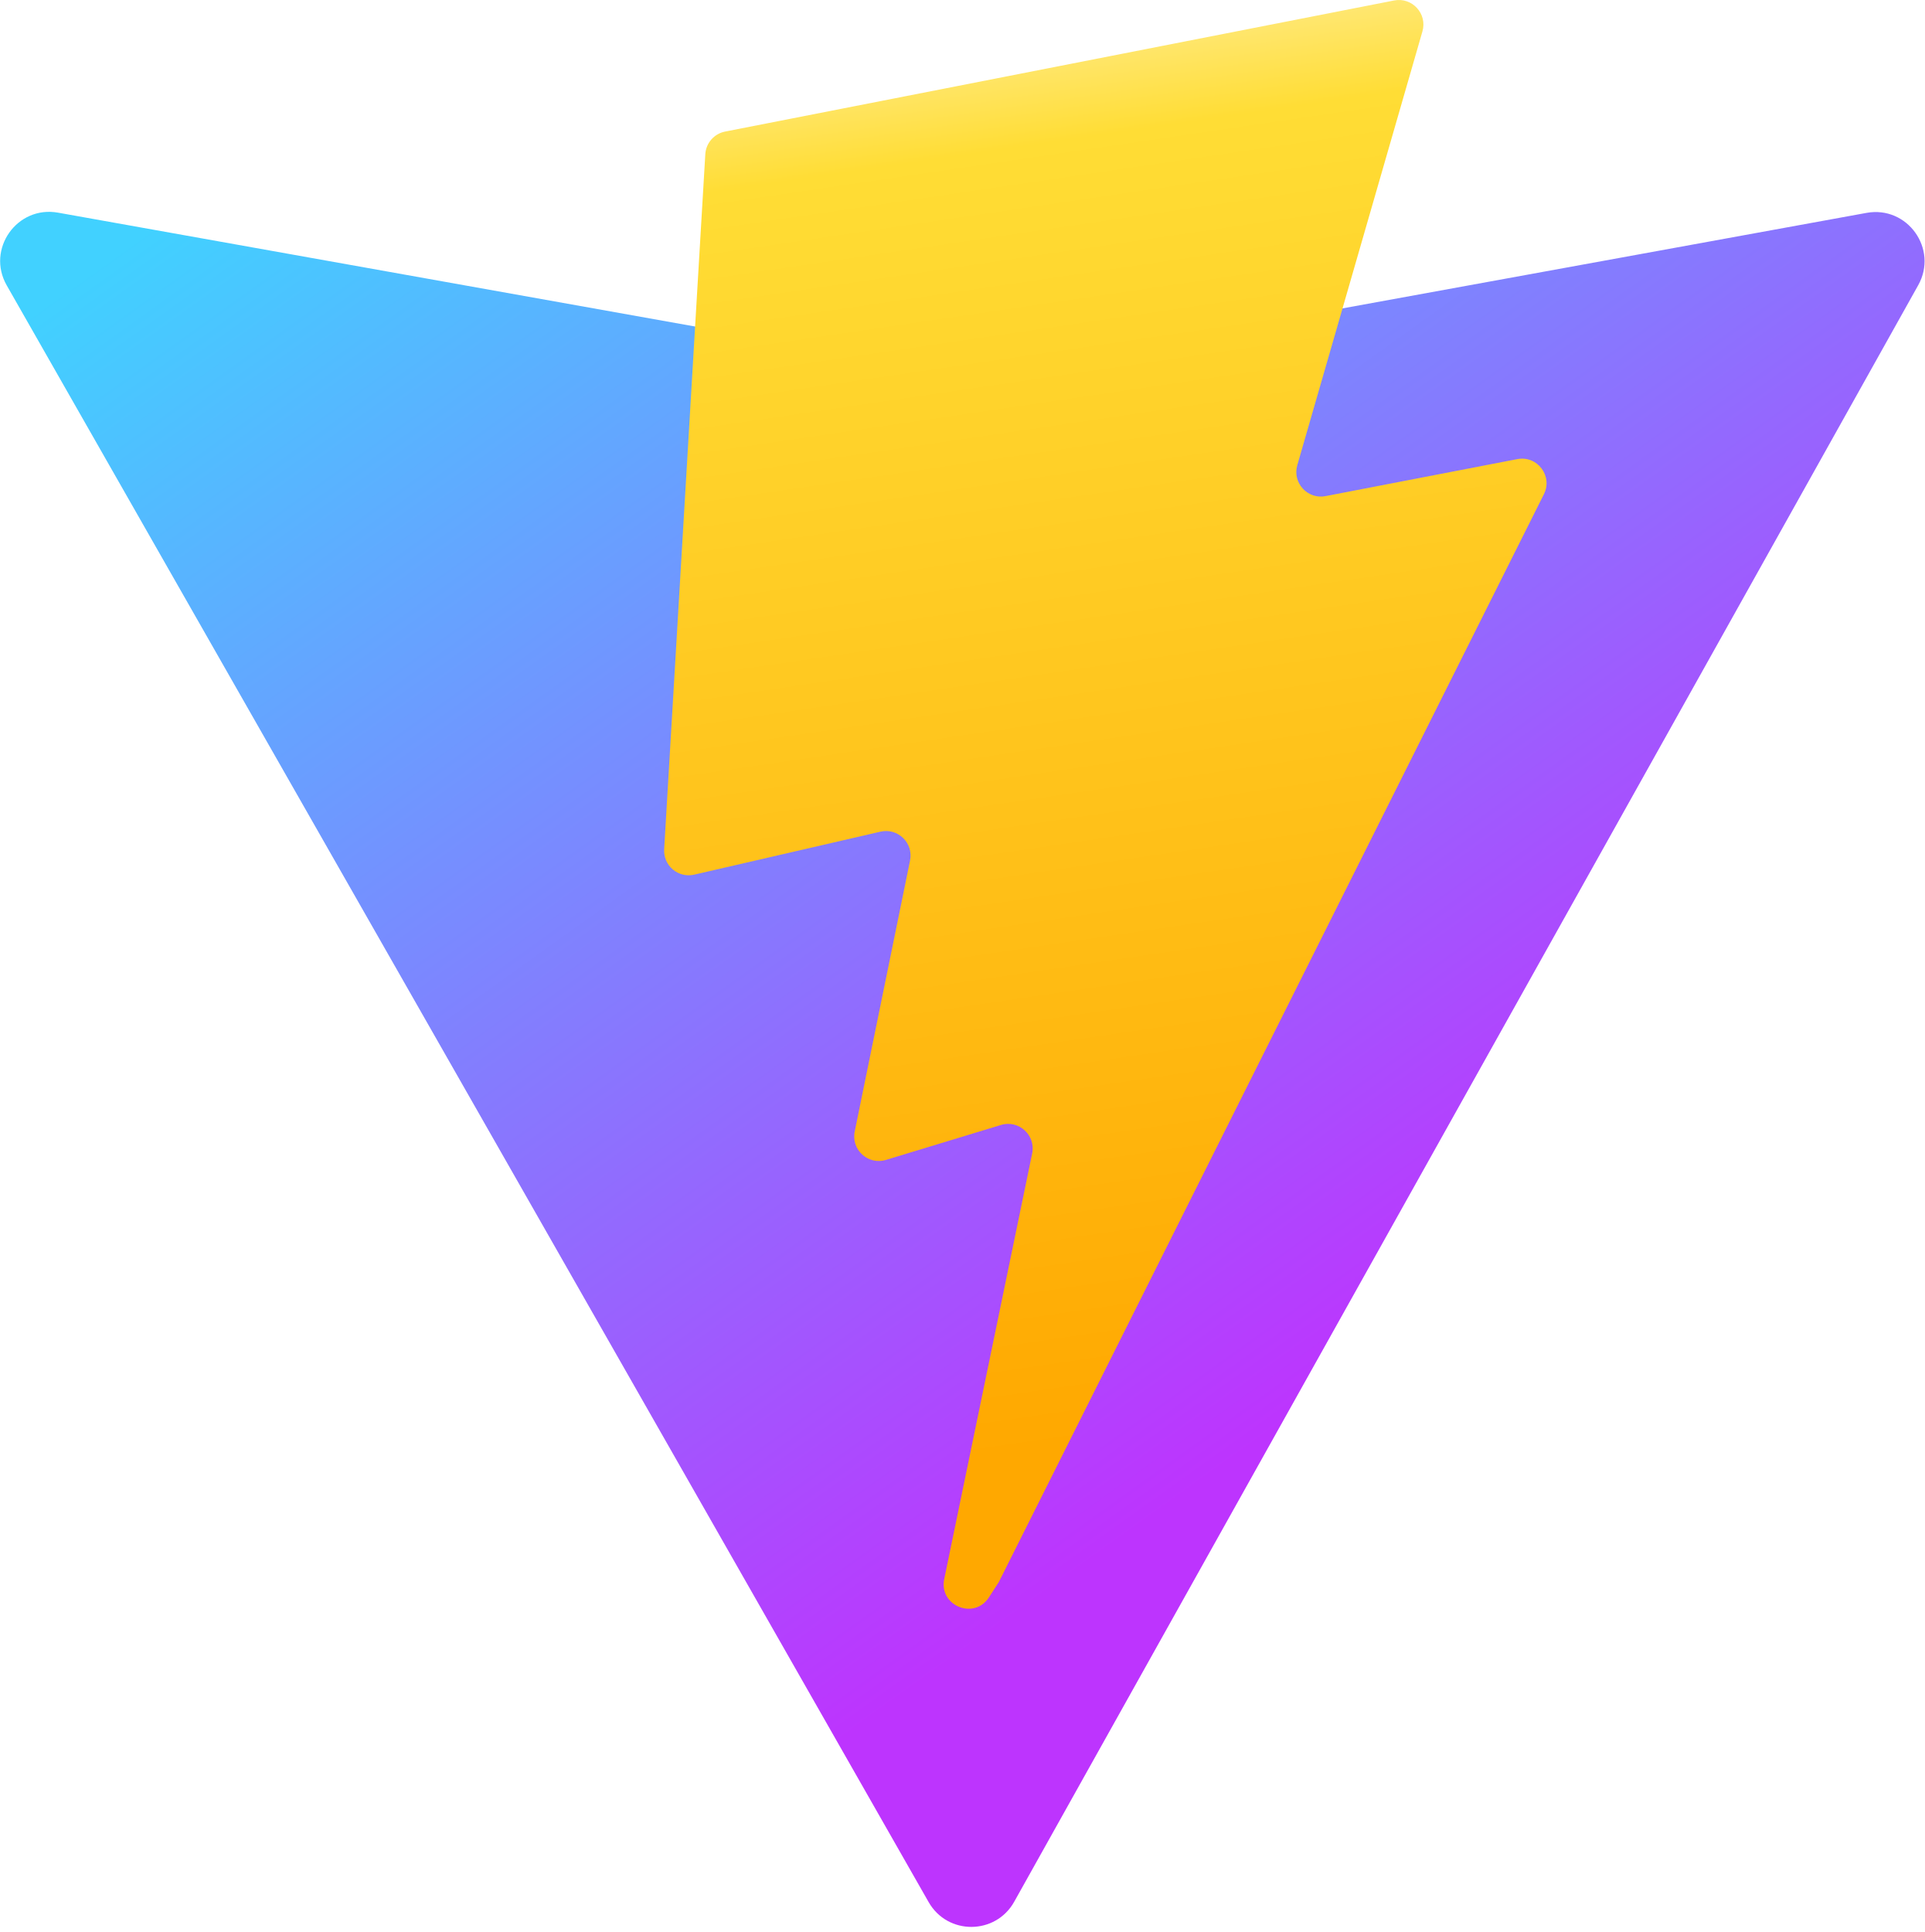
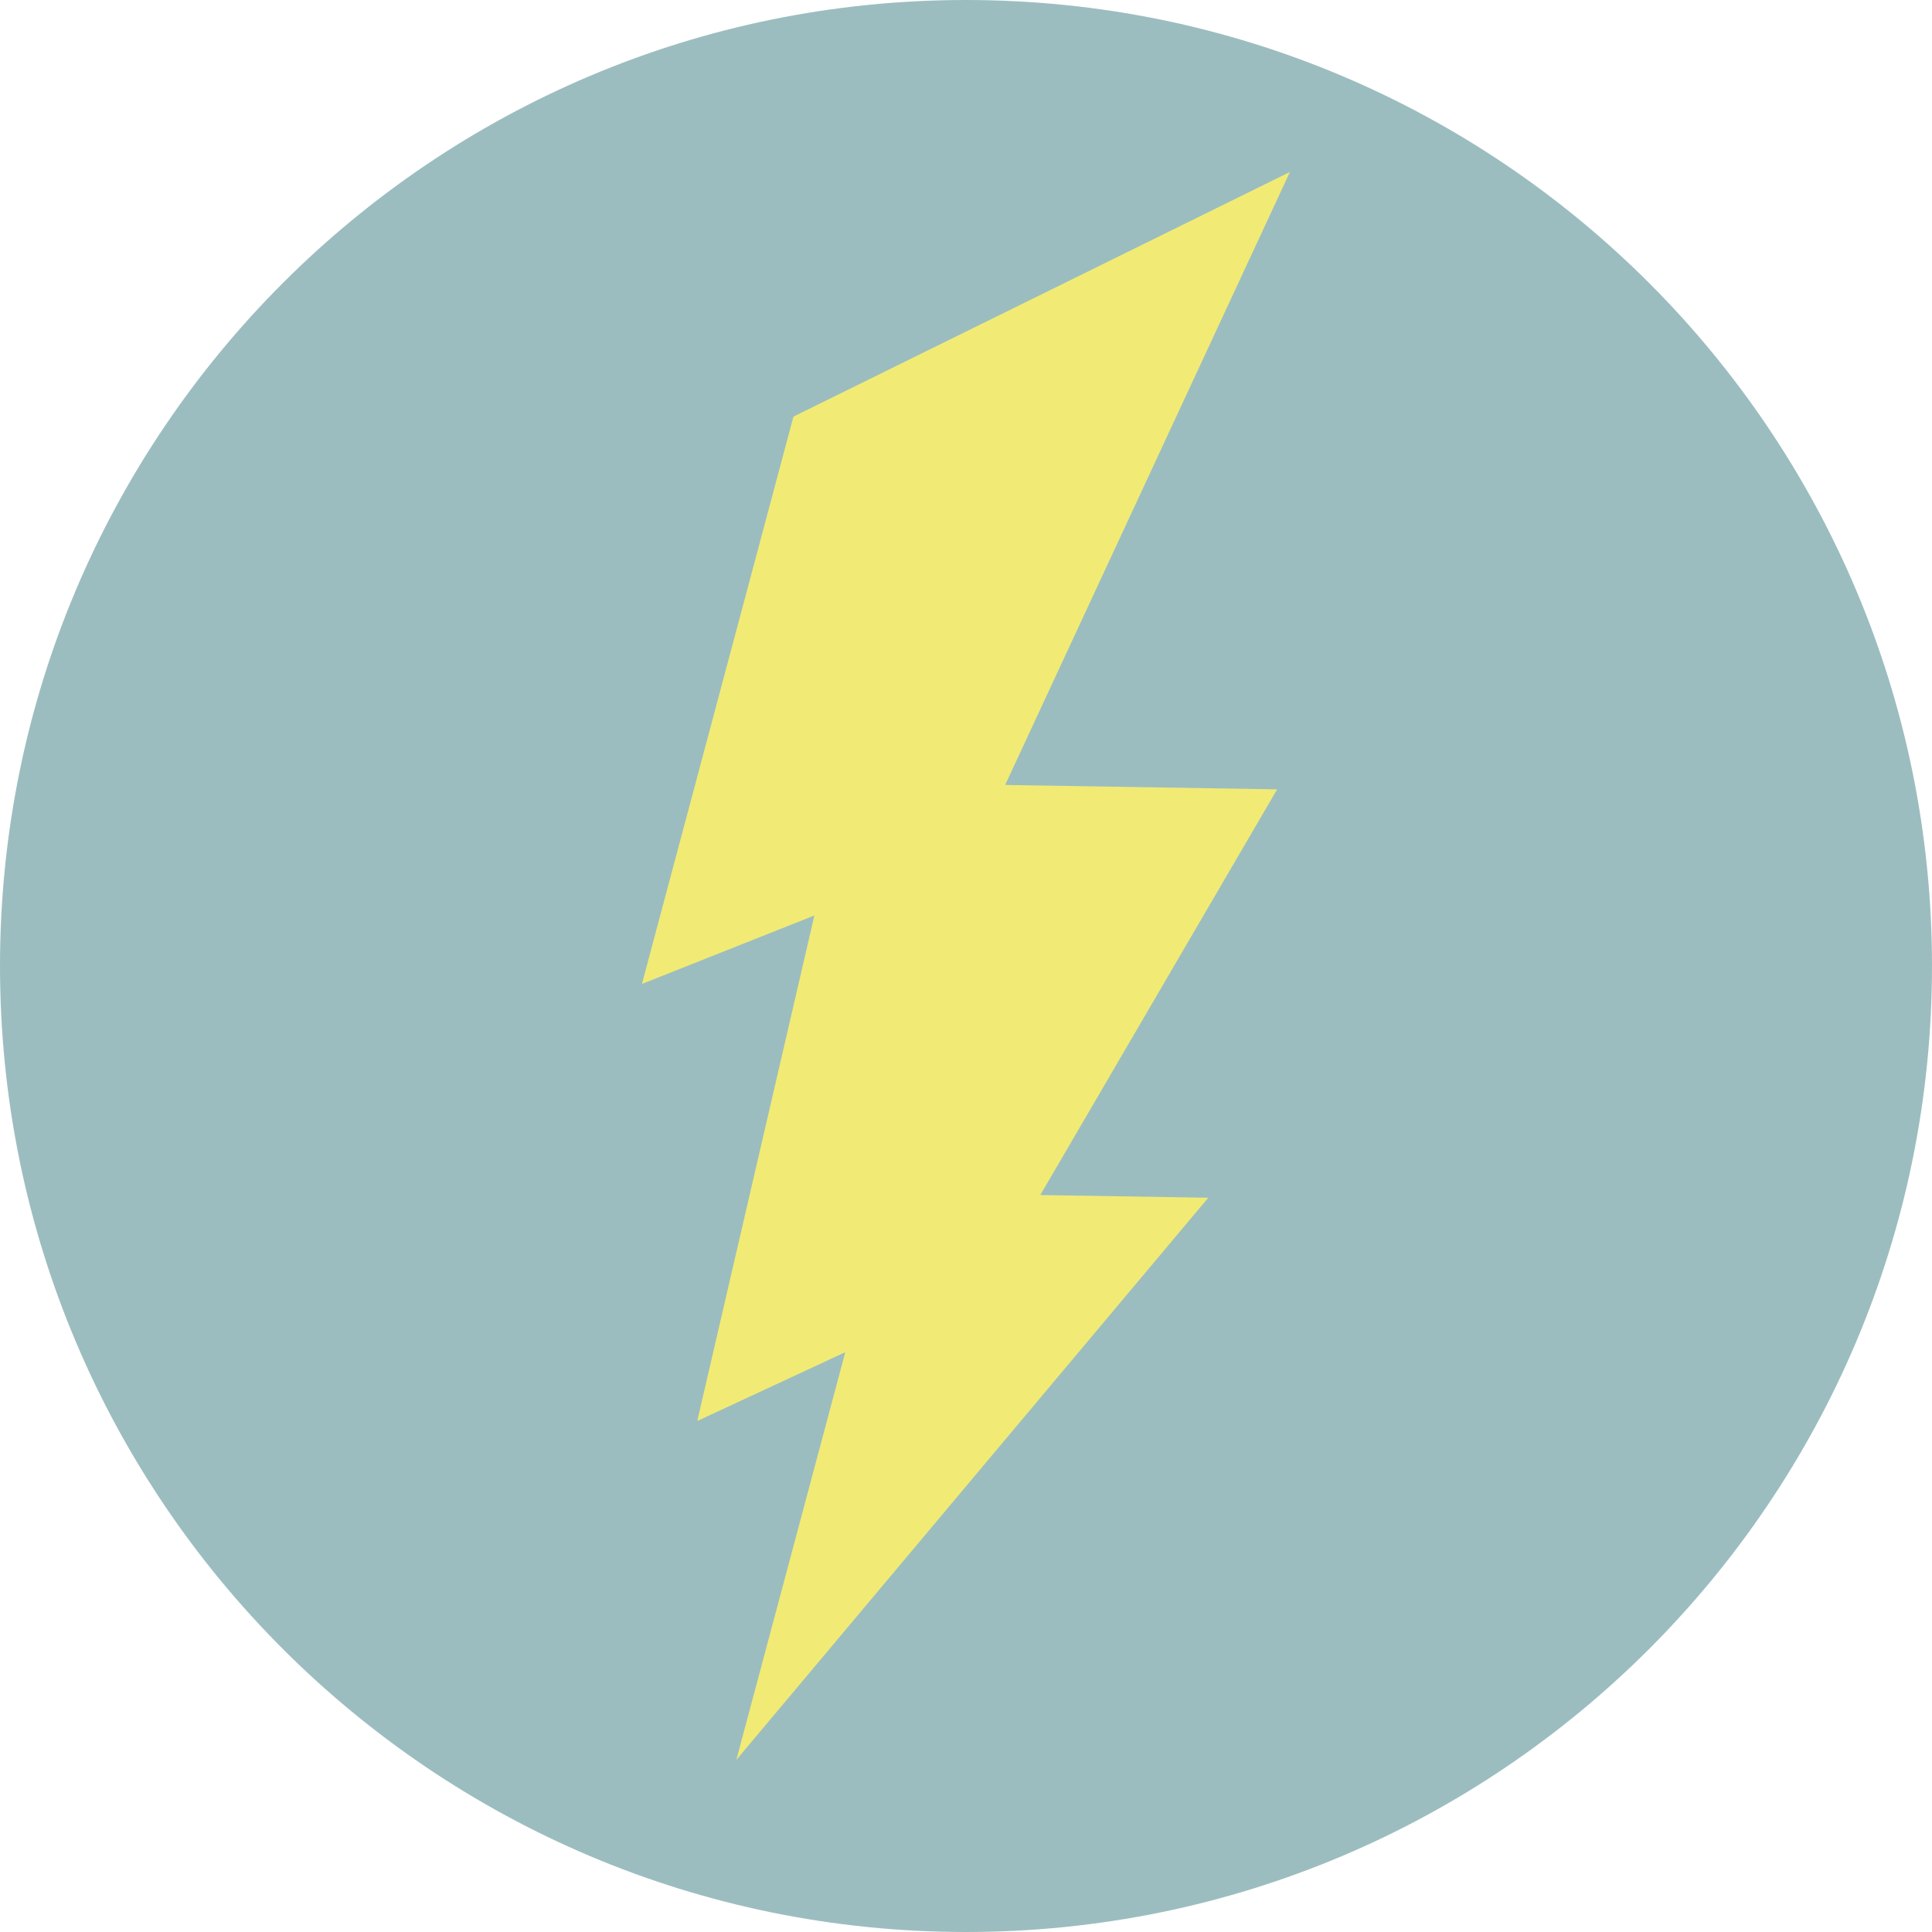
- <svg xmlns="http://www.w3.org/2000/svg" aria-hidden="true" role="img" class="iconify iconify--logos" width="31.88" height="32" preserveAspectRatio="xMidYMid meet" viewBox="0 0 256 257">
-   <defs>
-     <linearGradient id="IconifyId1813088fe1fbc01fb466" x1="-.828%" x2="57.636%" y1="7.652%" y2="78.411%">
-       <stop offset="0%" stop-color="#41D1FF" />
-       <stop offset="100%" stop-color="#BD34FE" />
-     </linearGradient>
-     <linearGradient id="IconifyId1813088fe1fbc01fb467" x1="43.376%" x2="50.316%" y1="2.242%" y2="89.03%">
-       <stop offset="0%" stop-color="#FFEA83" />
-       <stop offset="8.333%" stop-color="#FFDD35" />
-       <stop offset="100%" stop-color="#FFA800" />
-     </linearGradient>
-   </defs>
-   <path fill="url(#IconifyId1813088fe1fbc01fb466)" d="M255.153 37.938L134.897 252.976c-2.483 4.44-8.862 4.466-11.382.048L.875 37.958c-2.746-4.814 1.371-10.646 6.827-9.67l120.385 21.517a6.537 6.537 0 0 0 2.322-.004l117.867-21.483c5.438-.991 9.574 4.796 6.877 9.62Z" />
-   <path fill="url(#IconifyId1813088fe1fbc01fb467)" d="M185.432.063L96.44 17.501a3.268 3.268 0 0 0-2.634 3.014l-5.474 92.456a3.268 3.268 0 0 0 3.997 3.378l24.777-5.718c2.318-.535 4.413 1.507 3.936 3.838l-7.361 36.047c-.495 2.426 1.782 4.5 4.151 3.78l15.304-4.649c2.372-.72 4.652 1.36 4.15 3.788l-11.698 56.621c-.732 3.542 3.979 5.473 5.943 2.437l1.313-2.028l72.516-144.72c1.215-2.423-.88-5.186-3.54-4.672l-25.505 4.922c-2.396.462-4.435-1.77-3.759-4.114l16.646-57.705c.677-2.35-1.37-4.583-3.769-4.113Z" />
+ <svg xmlns="http://www.w3.org/2000/svg" height="800px" width="800px" version="1.1" id="Layer_1" viewBox="0 0 473.935 473.935" xml:space="preserve">
+   <circle style="fill:#9CBDBF;" cx="236.967" cy="236.967" r="236.967" />
+   <polygon style="fill:#F1EB75;" points="313.289,193.634 246.565,192.56 316.424,42.189 194.64,102.196 157.473,241.364   199.778,224.571 171.045,348.581 207.359,331.698 180.631,431.716 296.395,293.816 255.19,293.154 " />
</svg>
